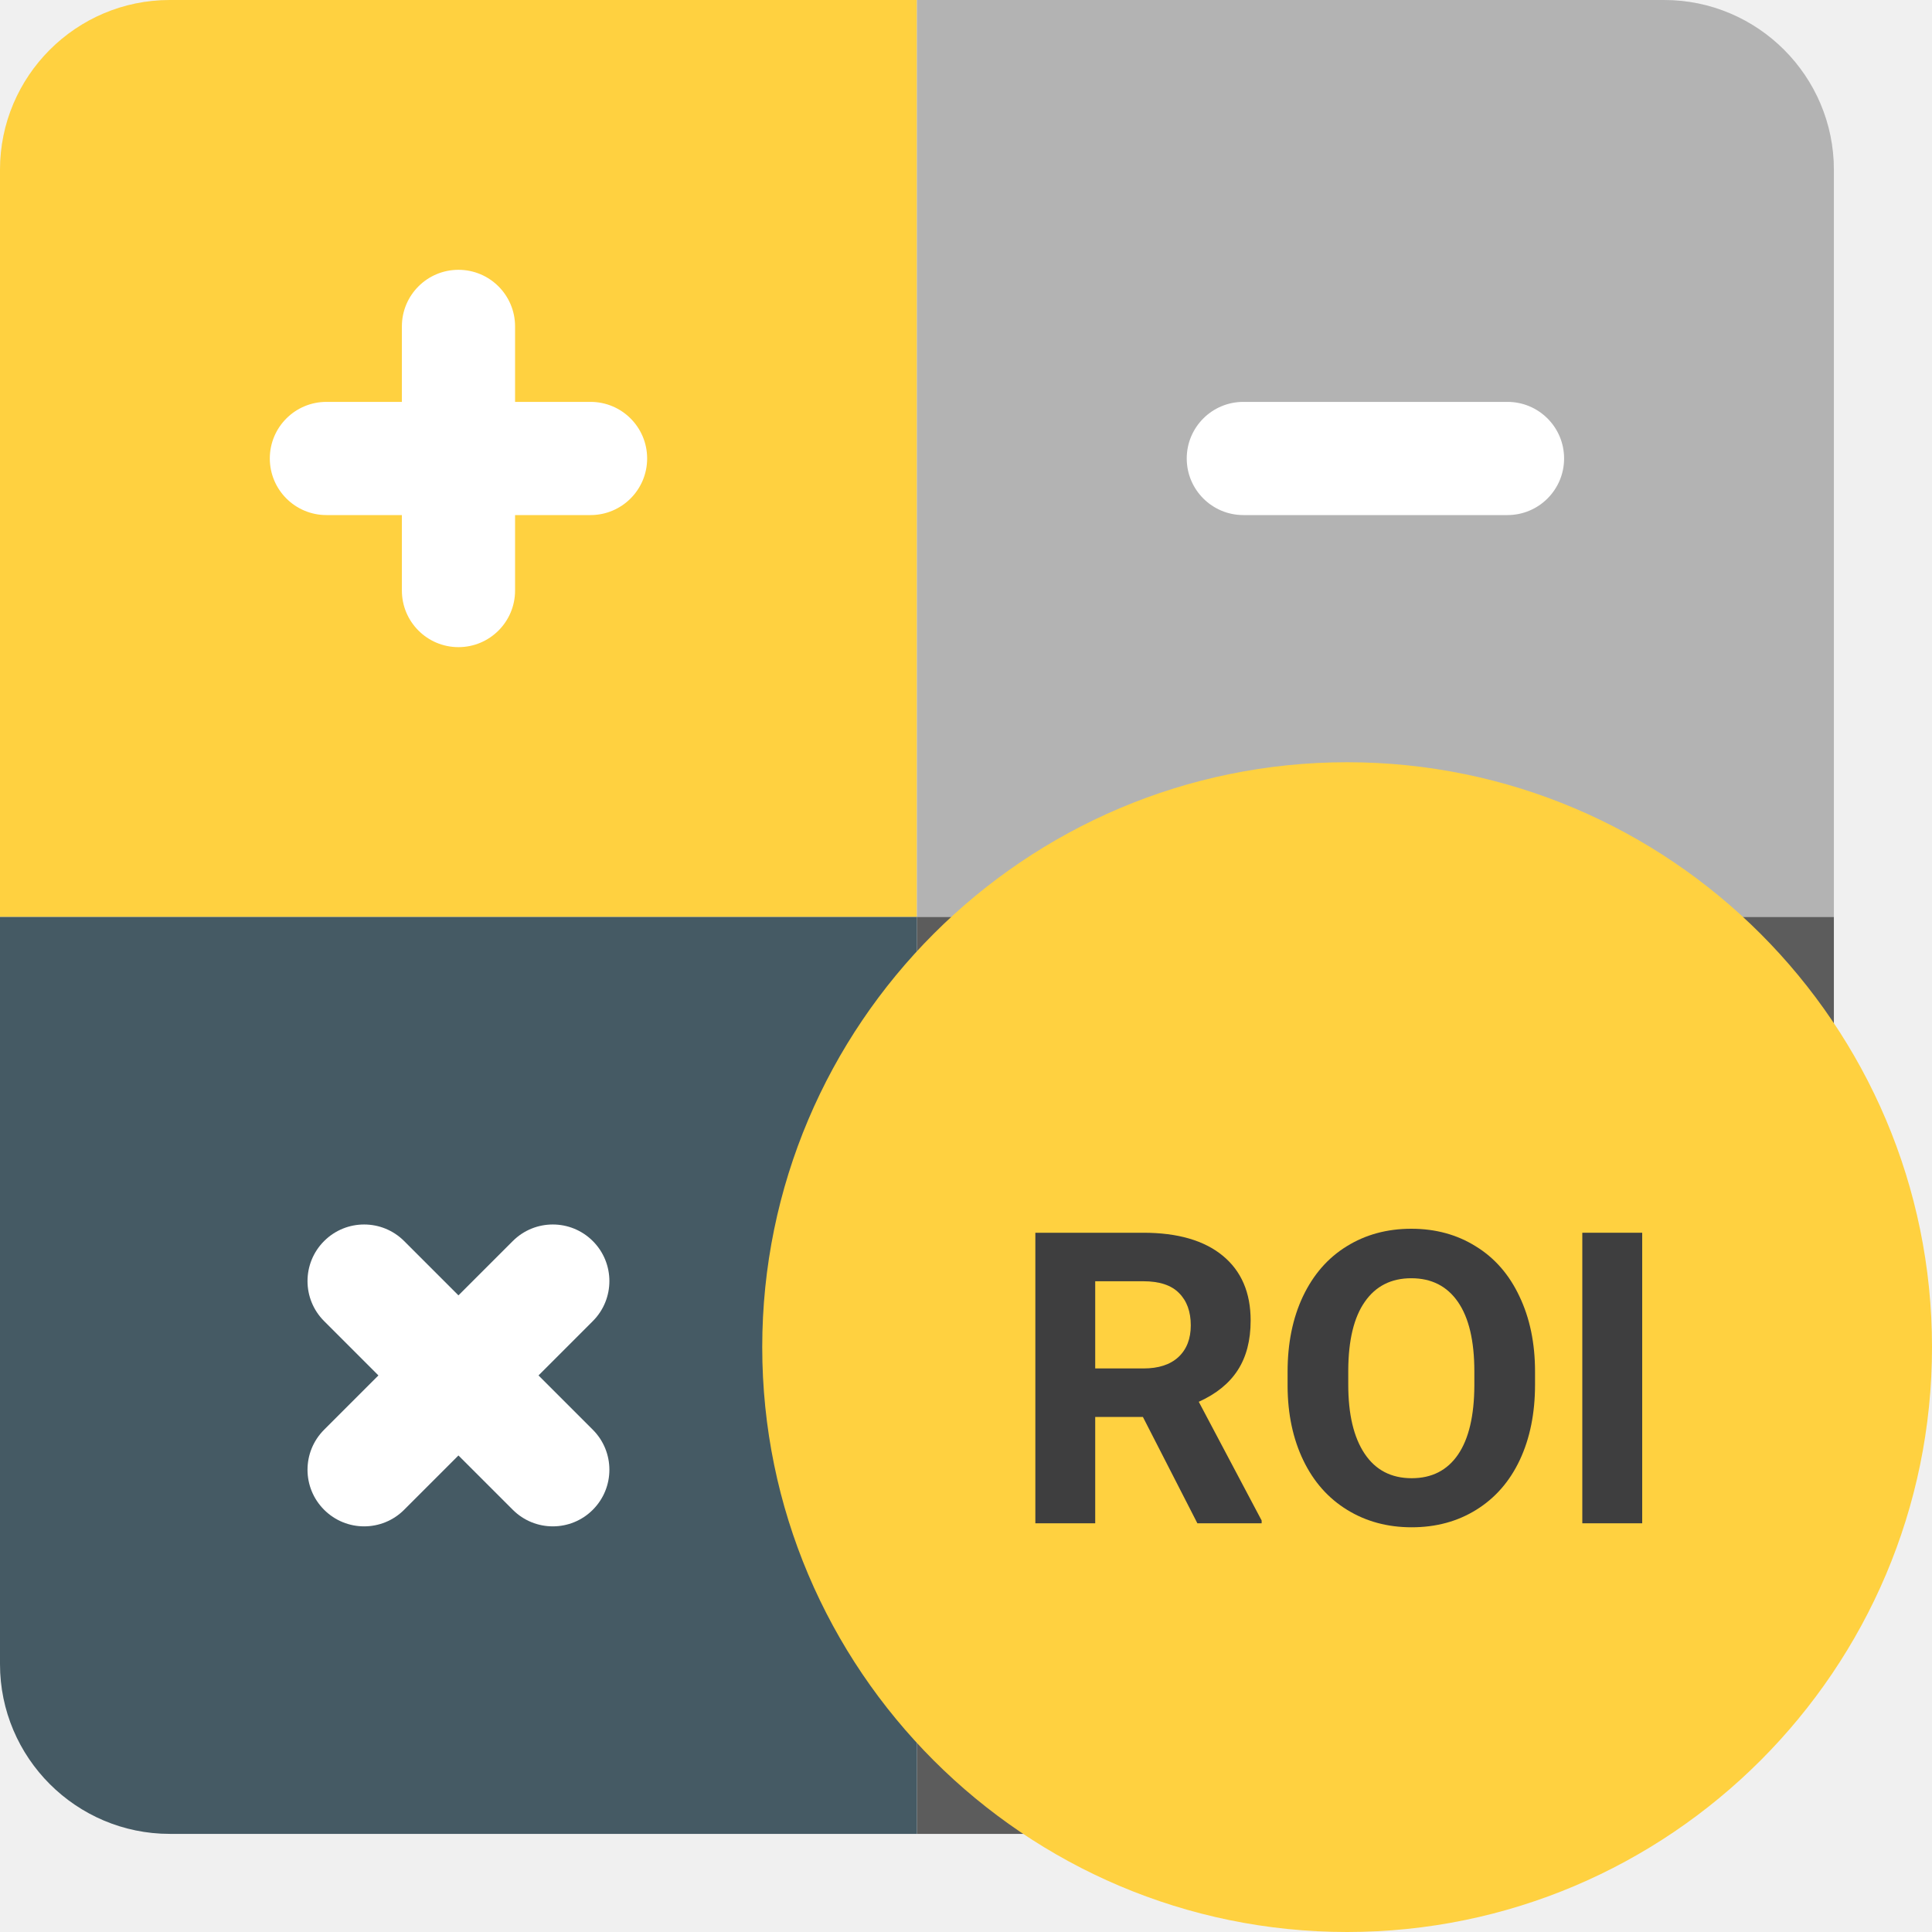
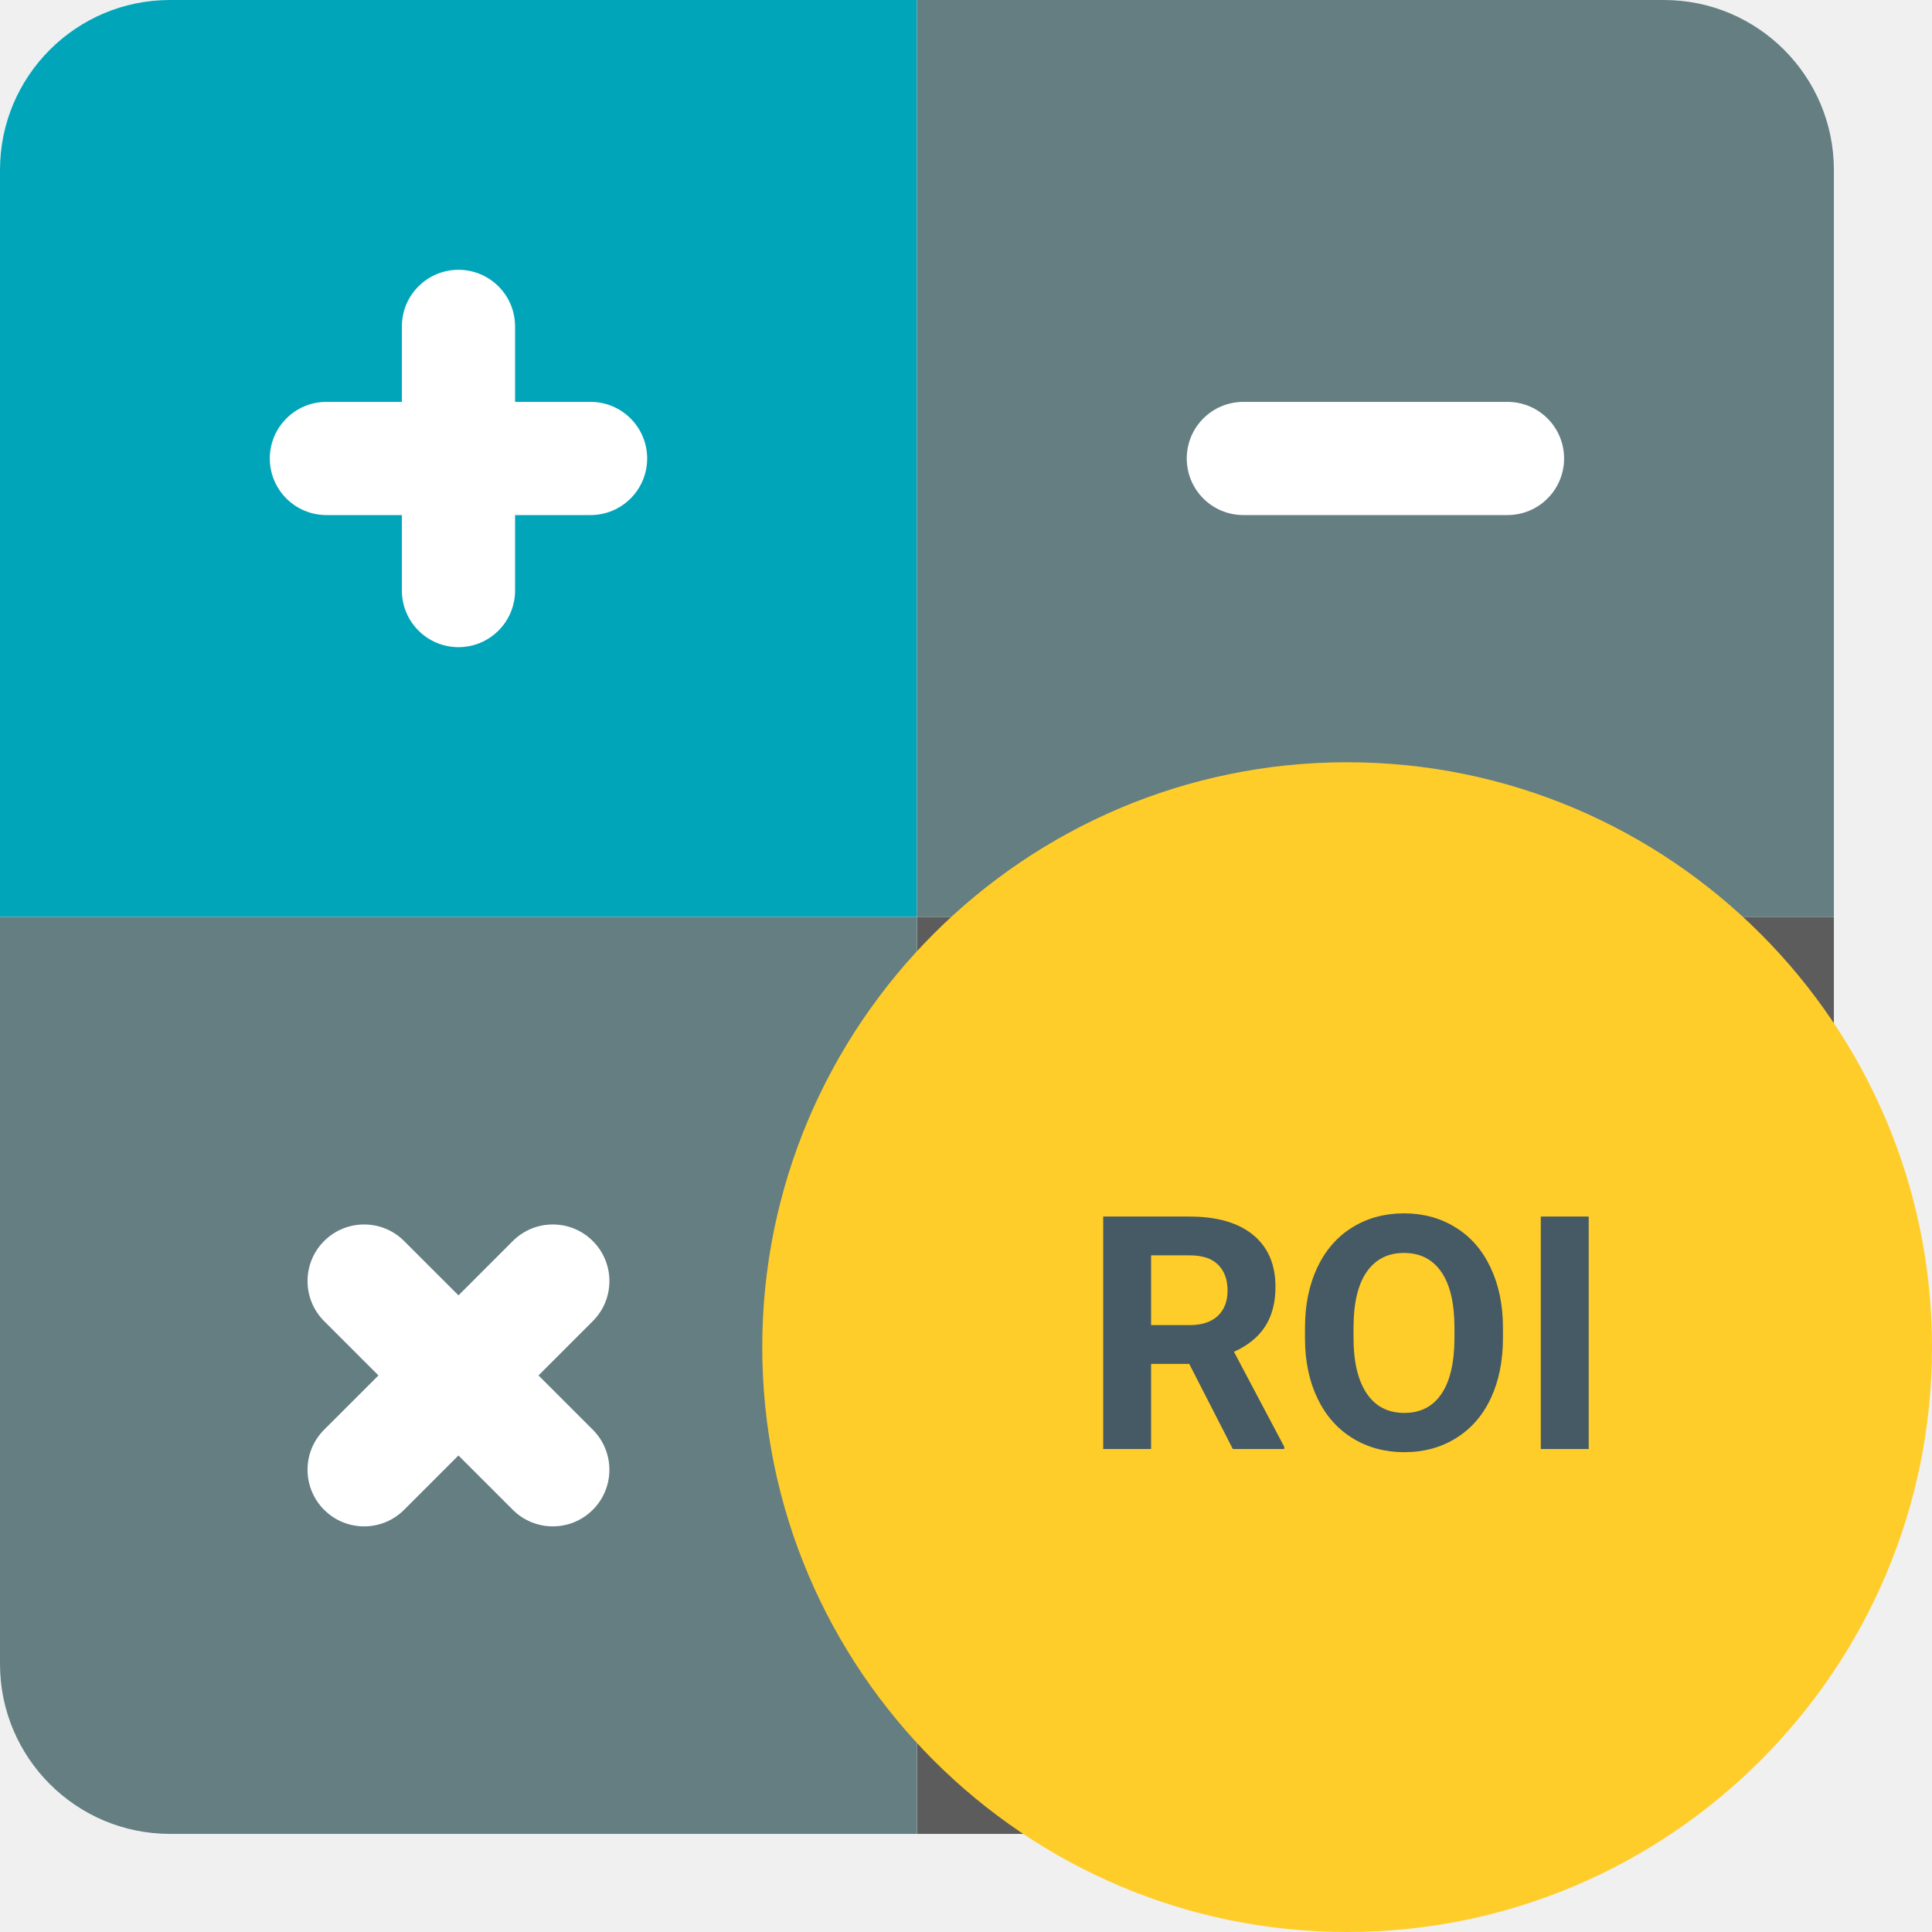
- <svg xmlns="http://www.w3.org/2000/svg" width="75" height="75" viewBox="0 0 75 75" fill="none">
-   <path d="M64.6 0H6.592C2.957 0 0 2.957 0 6.592V64.6C0 68.234 2.957 71.191 6.592 71.191H49.951C50.534 71.191 51.093 70.96 51.505 70.548L70.548 51.505C70.96 51.093 71.191 50.534 71.191 49.951V6.592C71.191 2.957 68.234 0 64.6 0Z" fill="#E9E9E9" />
-   <path d="M35.596 0H6.592C2.957 0 0 2.957 0 6.592V35.596H35.596V0Z" fill="#FFD140" />
-   <path d="M71.191 35.596V6.592C71.191 2.957 68.234 0 64.6 0H35.596V35.596H71.191Z" fill="#B3B3B3" />
-   <path d="M35.596 35.596V71.191H49.951C50.534 71.191 51.093 70.96 51.505 70.548L70.548 51.505C70.96 51.093 71.191 50.534 71.191 49.951V35.596H35.596ZM68.994 49.951H68.996H68.994Z" fill="#5C5C5C" />
-   <path d="M0 35.596V64.6C0 68.234 2.957 71.191 6.592 71.191H35.596V35.596H0Z" fill="#455A64" />
-   <path d="M22.925 15.601H19.995V12.671C19.995 11.457 19.011 10.474 17.798 10.474C16.584 10.474 15.601 11.457 15.601 12.671V15.601H12.671C11.457 15.601 10.474 16.584 10.474 17.798C10.474 19.011 11.457 19.995 12.671 19.995H15.601V22.925C15.601 24.138 16.584 25.122 17.798 25.122C19.011 25.122 19.995 24.138 19.995 22.925V19.995H22.925C24.138 19.995 25.122 19.011 25.122 17.798C25.122 16.584 24.138 15.601 22.925 15.601Z" fill="white" />
-   <path d="M58.52 19.995H48.267C47.053 19.995 46.069 19.011 46.069 17.798C46.069 16.584 47.053 15.601 48.267 15.601H58.52C59.734 15.601 60.718 16.584 60.718 17.798C60.718 19.011 59.734 19.995 58.52 19.995Z" fill="white" />
-   <path d="M20.905 53.394L23.013 51.285C23.871 50.427 23.871 49.036 23.013 48.178C22.155 47.32 20.764 47.32 19.906 48.178L17.797 50.286L15.689 48.178C14.831 47.32 13.44 47.32 12.582 48.178C11.723 49.036 11.723 50.427 12.582 51.285L14.69 53.394L12.582 55.502C11.723 56.36 11.723 57.751 12.582 58.609C13.011 59.038 13.573 59.253 14.135 59.253C14.697 59.253 15.26 59.039 15.689 58.609L17.797 56.501L19.906 58.609C20.335 59.038 20.897 59.253 21.459 59.253C22.022 59.253 22.584 59.039 23.013 58.609C23.871 57.751 23.871 56.36 23.013 55.502L20.905 53.394Z" fill="white" />
-   <path d="M52.295 75C39.775 75 29.59 64.814 29.59 52.295C29.59 39.775 39.775 29.59 52.295 29.59C64.815 29.59 75 39.775 75 52.295C75 64.814 64.815 75 52.295 75Z" fill="#FFD140" />
-   <path d="M44.367 55.005H42.516V59.134H40.192V47.855H44.383C45.715 47.855 46.743 48.152 47.466 48.746C48.189 49.34 48.55 50.179 48.55 51.264C48.55 52.033 48.383 52.676 48.047 53.193C47.716 53.704 47.213 54.112 46.536 54.417L48.977 59.026V59.134H46.482L44.367 55.005ZM42.516 53.123H44.39C44.974 53.123 45.426 52.976 45.746 52.681C46.066 52.382 46.226 51.971 46.226 51.45C46.226 50.918 46.074 50.499 45.769 50.195C45.47 49.89 45.008 49.738 44.383 49.738H42.516V53.123Z" fill="#3E3E3F" />
-   <path d="M59.59 53.75C59.59 54.861 59.393 55.834 59.001 56.671C58.608 57.508 58.045 58.153 57.312 58.608C56.584 59.062 55.747 59.289 54.802 59.289C53.867 59.289 53.033 59.065 52.3 58.615C51.566 58.166 50.998 57.526 50.596 56.694C50.193 55.858 49.989 54.897 49.984 53.812V53.255C49.984 52.144 50.182 51.168 50.58 50.326C50.983 49.479 51.548 48.831 52.277 48.382C53.01 47.927 53.847 47.7 54.787 47.7C55.727 47.7 56.561 47.927 57.289 48.382C58.022 48.831 58.588 49.479 58.985 50.326C59.388 51.168 59.59 52.142 59.59 53.247V53.75ZM57.234 53.239C57.234 52.056 57.023 51.158 56.599 50.543C56.176 49.929 55.572 49.621 54.787 49.621C54.007 49.621 53.405 49.926 52.982 50.535C52.558 51.14 52.344 52.028 52.339 53.2V53.75C52.339 54.902 52.55 55.796 52.974 56.431C53.397 57.066 54.007 57.384 54.802 57.384C55.582 57.384 56.181 57.079 56.599 56.469C57.018 55.855 57.229 54.962 57.234 53.789V53.239Z" fill="#3E3E3F" />
-   <path d="M63.75 59.134H61.425V47.855H63.75V59.134Z" fill="#3E3E3F" />
+ <svg xmlns="http://www.w3.org/2000/svg" width="65" height="65" viewBox="0 0 65 65" fill="none">
+   <path d="M55.986 0H5.713C2.563 0 0 2.563 0 5.713V55.986C0 59.136 2.563 61.699 5.713 61.699H43.291C43.796 61.699 44.281 61.498 44.638 61.141L61.141 44.638C61.499 44.28 61.699 43.796 61.699 43.291V5.713C61.699 2.563 59.136 0 55.986 0Z" fill="white" />
+   <path d="M30.85 0H5.713C2.563 0 0 2.563 0 5.713V30.85H30.85V0Z" fill="#00A5B9" />
+   <path d="M61.699 30.85V5.713C61.699 2.563 59.136 0 55.986 0H30.85V30.85H61.699Z" fill="#647E82" />
+   <path d="M30.85 30.85V61.699H43.291C43.796 61.699 44.281 61.498 44.638 61.141L61.141 44.638C61.499 44.28 61.699 43.796 61.699 43.291V30.85H30.85ZM59.795 43.291H59.796H59.795Z" fill="#5C5C5C" />
+   <path d="M0 30.85V55.986C0 59.136 2.563 61.699 5.713 61.699H30.85V30.85H0Z" fill="#647E82" />
+   <path d="M19.868 13.521H17.329V10.981C17.329 9.93 16.477 9.077 15.425 9.077C14.373 9.077 13.521 9.93 13.521 10.981V13.521H10.981C9.93 13.521 9.077 14.373 9.077 15.425C9.077 16.477 9.93 17.329 10.981 17.329H13.521V19.868C13.521 20.92 14.373 21.773 15.425 21.773C16.477 21.773 17.329 20.92 17.329 19.868V17.329H19.868C20.92 17.329 21.773 16.477 21.773 15.425C21.773 14.373 20.92 13.521 19.868 13.521Z" fill="white" />
+   <path d="M50.718 17.329H41.831C40.779 17.329 39.927 16.477 39.927 15.425C39.927 14.373 40.779 13.521 41.831 13.521H50.718C51.77 13.521 52.622 14.373 52.622 15.425C52.622 16.477 51.77 17.329 50.718 17.329Z" fill="white" />
+   <path d="M18.118 46.275L19.945 44.447C20.689 43.703 20.689 42.498 19.945 41.754C19.201 41.01 17.996 41.01 17.252 41.754L15.425 43.581L13.597 41.754C12.854 41.01 11.648 41.01 10.904 41.754C10.161 42.498 10.161 43.703 10.904 44.447L12.732 46.275L10.904 48.102C10.161 48.846 10.161 50.051 10.904 50.795C11.276 51.167 11.763 51.353 12.251 51.353C12.738 51.353 13.225 51.167 13.597 50.795L15.424 48.968L17.252 50.795C17.624 51.167 18.111 51.353 18.598 51.353C19.085 51.353 19.573 51.167 19.945 50.795C20.688 50.051 20.688 48.846 19.945 48.102L18.118 46.275Z" fill="white" />
+   <path d="M45.322 65C34.472 65 25.645 56.173 25.645 45.322C25.645 34.472 34.472 25.645 45.322 25.645C56.173 25.645 65 34.472 65 45.322C65 56.173 56.173 65 45.322 65Z" fill="#FFCD29" />
+   <path d="M40.011 45.887H38.727V48.75H37.116V40.93H40.022C40.946 40.93 41.658 41.136 42.16 41.547C42.661 41.959 42.912 42.541 42.912 43.293C42.912 43.827 42.795 44.272 42.562 44.63C42.333 44.985 41.984 45.268 41.515 45.479L43.207 48.675V48.75H41.477L40.011 45.887ZM38.727 44.582H40.027C40.432 44.582 40.745 44.48 40.967 44.276C41.189 44.068 41.3 43.783 41.3 43.422C41.3 43.053 41.195 42.763 40.983 42.552C40.776 42.34 40.455 42.235 40.022 42.235H38.727V44.582ZM50.565 45.017C50.565 45.787 50.429 46.462 50.157 47.042C49.885 47.622 49.495 48.07 48.986 48.385C48.481 48.7 47.901 48.857 47.246 48.857C46.598 48.857 46.02 48.702 45.511 48.39C45.003 48.079 44.609 47.635 44.33 47.058C44.05 46.478 43.909 45.812 43.905 45.06V44.673C43.905 43.904 44.043 43.227 44.319 42.643C44.598 42.056 44.99 41.606 45.495 41.295C46.004 40.98 46.584 40.822 47.235 40.822C47.887 40.822 48.465 40.98 48.97 41.295C49.479 41.606 49.871 42.056 50.147 42.643C50.426 43.227 50.565 43.902 50.565 44.668V45.017ZM48.933 44.663C48.933 43.843 48.786 43.22 48.492 42.794C48.199 42.367 47.78 42.154 47.235 42.154C46.695 42.154 46.278 42.366 45.984 42.788C45.69 43.207 45.542 43.823 45.538 44.636V45.017C45.538 45.816 45.685 46.435 45.978 46.876C46.272 47.316 46.695 47.536 47.246 47.536C47.787 47.536 48.202 47.325 48.492 46.902C48.782 46.476 48.929 45.857 48.933 45.044V44.663ZM53.45 48.75H51.838V40.93H53.45V48.75Z" fill="#455A64" />
</svg>
